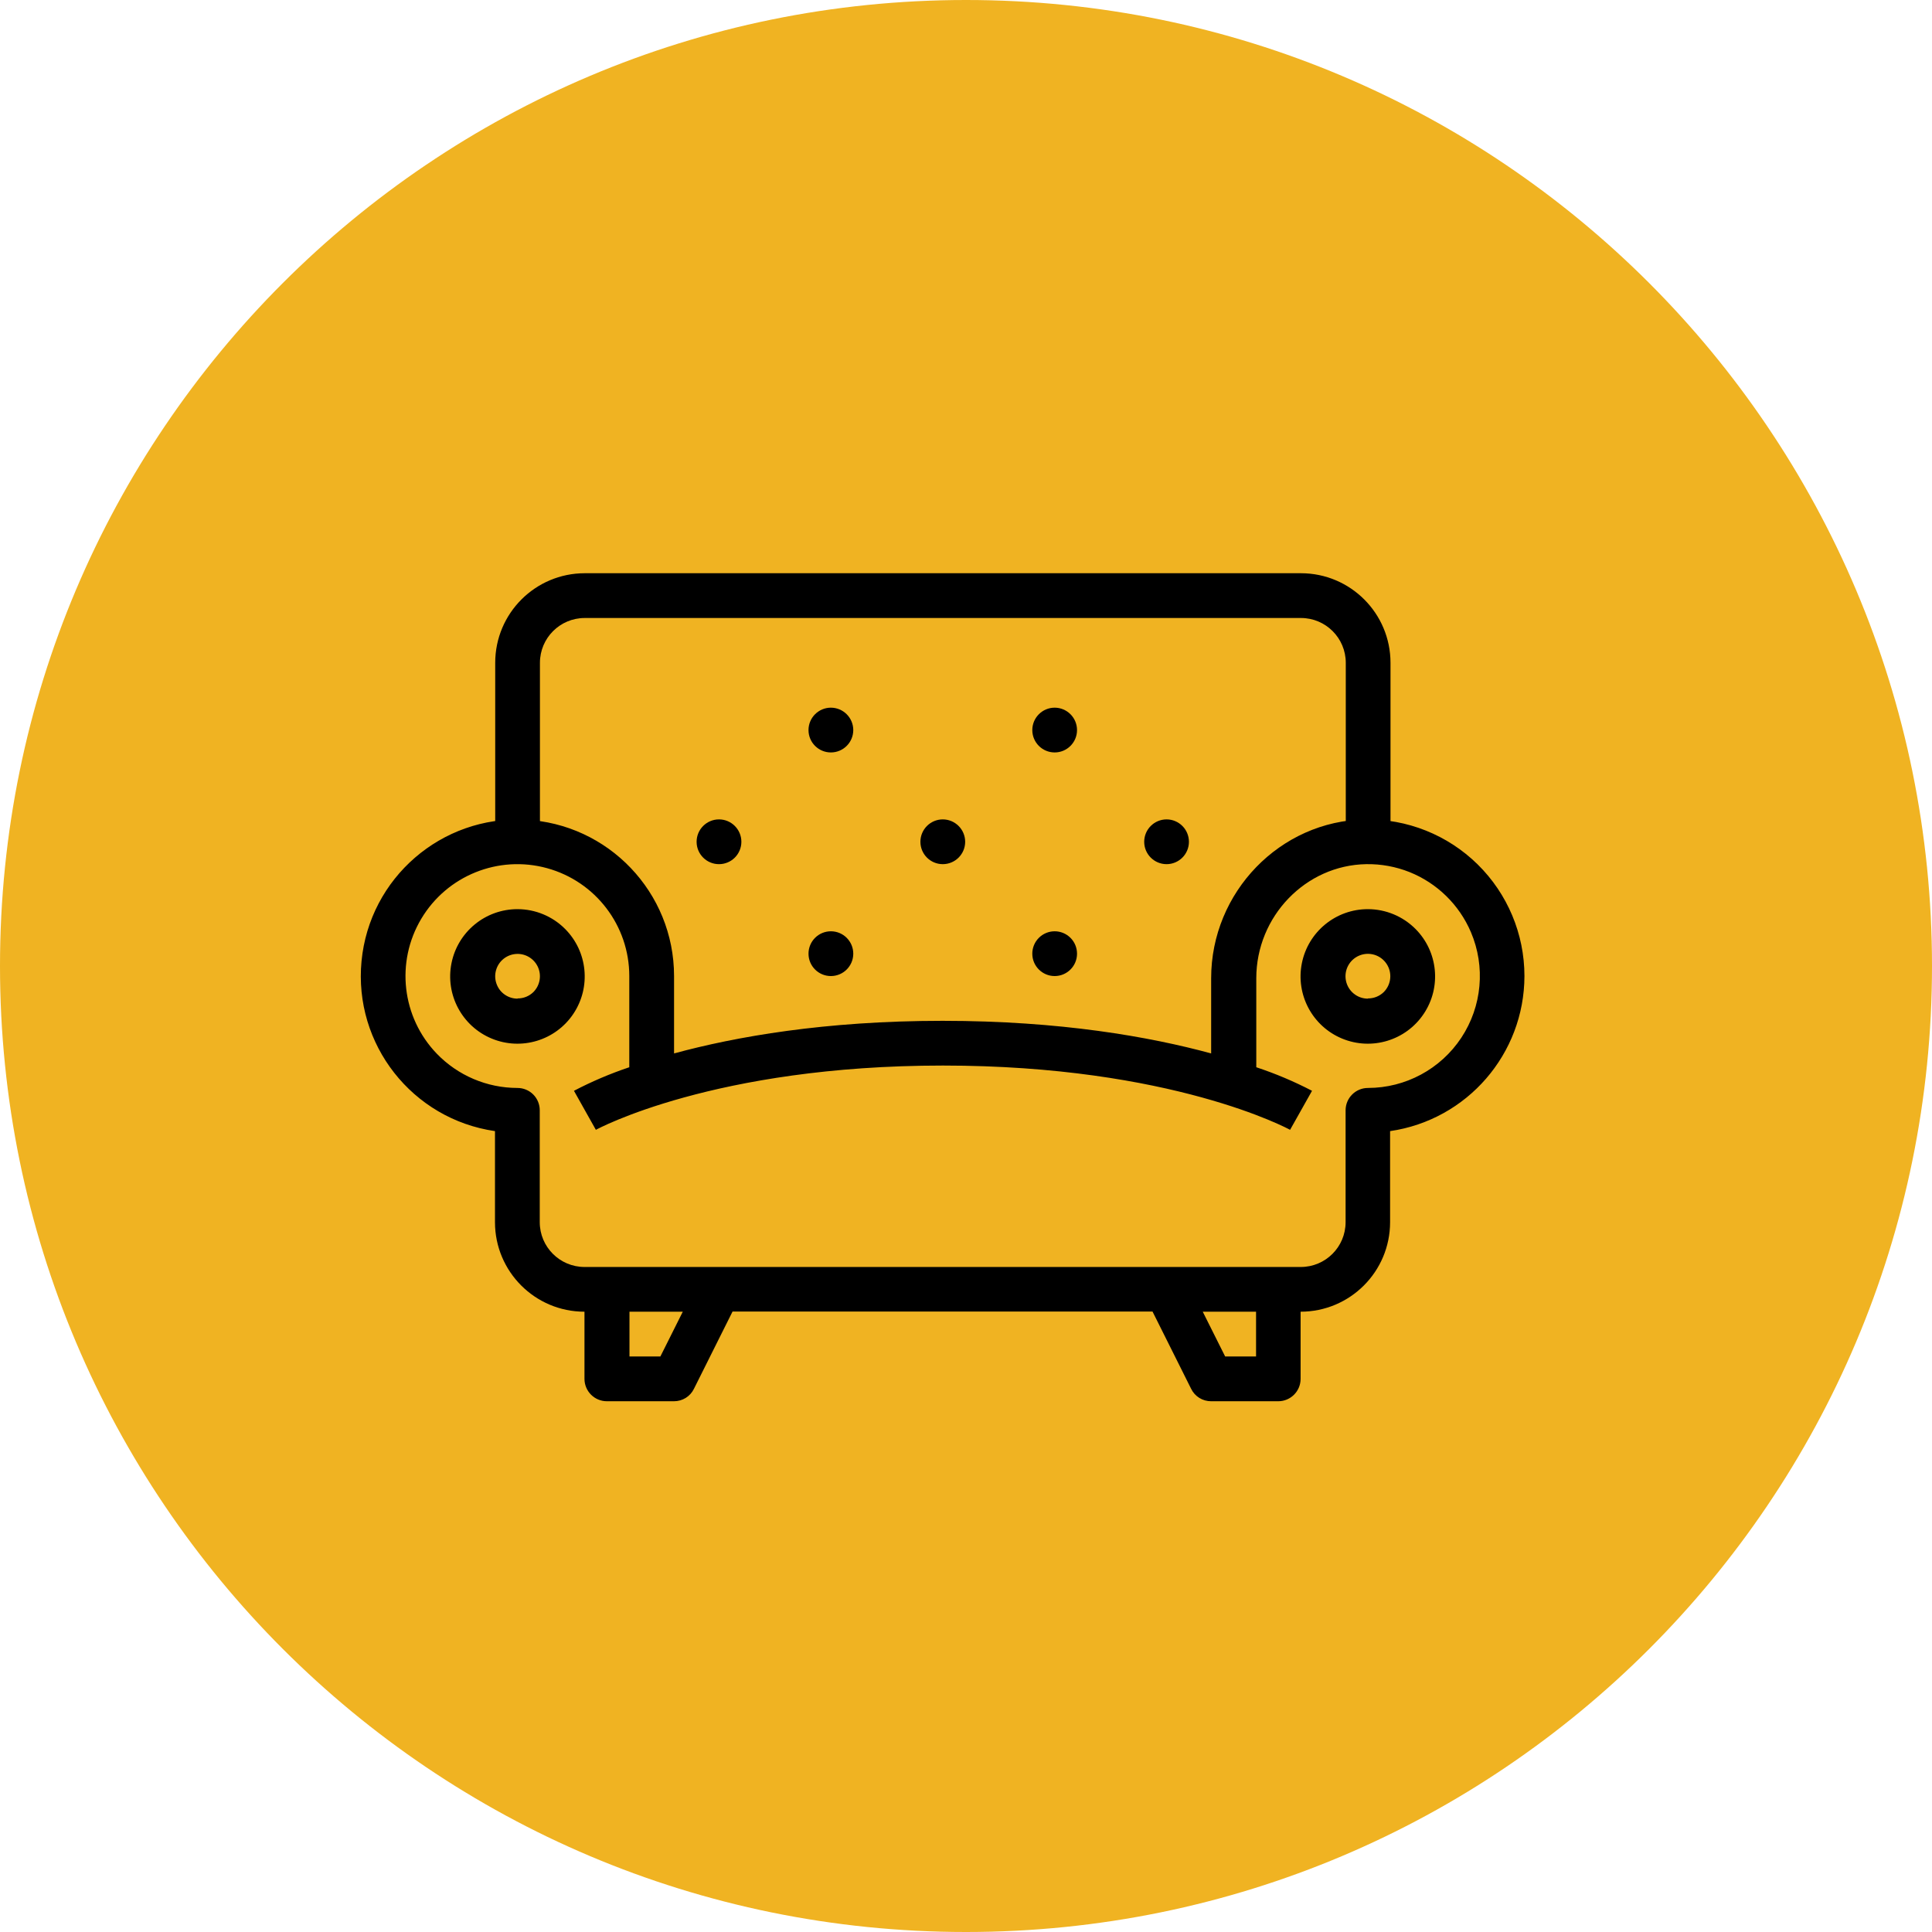
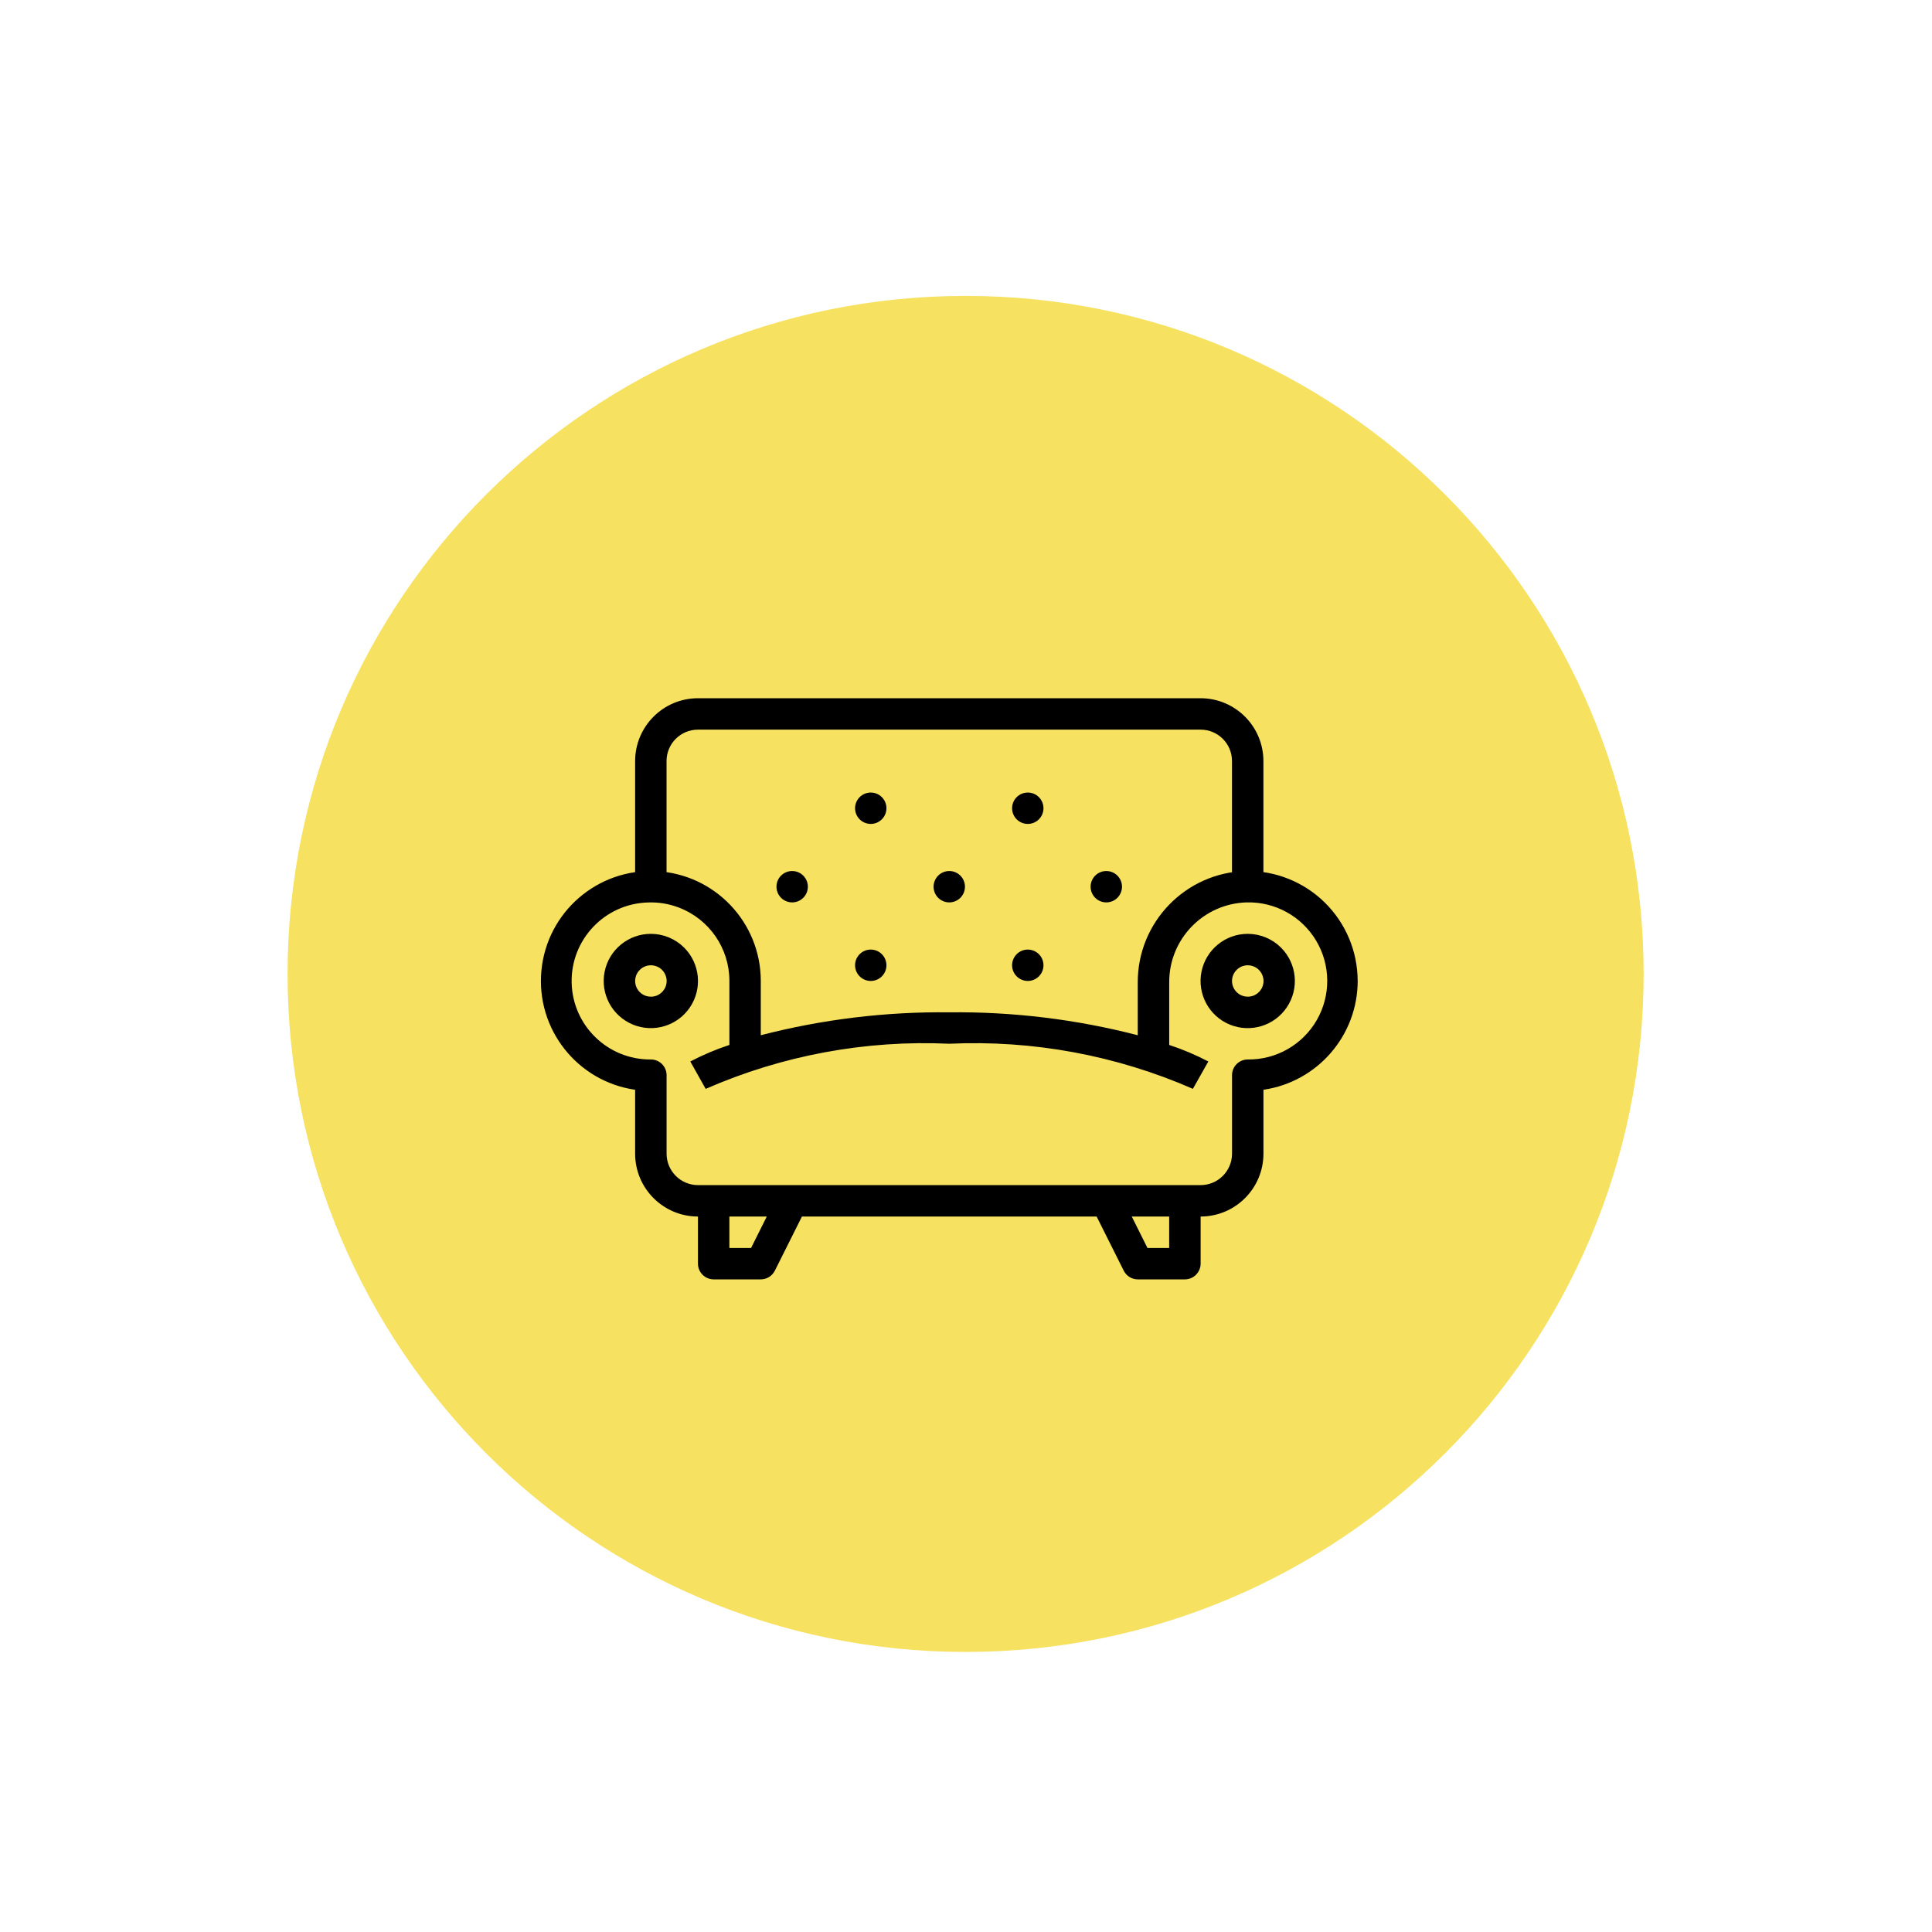
- <svg xmlns="http://www.w3.org/2000/svg" viewBox="0 0 420.76 420.76">
-   <defs>
-     <style>
-       .cls-1 {
-         fill: #f0b322;
-       }
-     </style>
-   </defs>
-   <g id="Layer_2" data-name="Layer 2">
-     <g id="Layer_1-2" data-name="Layer 1">
-       <circle class="cls-1" cx="210.38" cy="210.38" r="210.38" />
-       <path d="M112.72,198a14.65,14.65,0,1,0,10.33,4.29A14.65,14.65,0,0,0,112.72,198Zm0,19.49a4.85,4.85,0,0,1-2.71-.82,4.75,4.75,0,0,1-1.79-2.19,4.83,4.83,0,0,1-.28-2.81,4.87,4.87,0,1,1,8.22,4.39A4.83,4.83,0,0,1,112.72,217.44Z" />
-       <path d="M297.92,198a14.65,14.65,0,1,0,10.33,4.29A14.65,14.65,0,0,0,297.92,198Zm0,19.49a4.88,4.88,0,1,1,3.44-1.43A4.85,4.85,0,0,1,297.92,217.44Z" />
-       <path d="M332,212.57a34.12,34.12,0,0,0-34.7-34.11c-18.49.31-33.53,15.82-33.53,34.59v16.37c-13.35-3.63-32.83-7.1-58.49-7.1s-45.13,3.47-58.48,7.1V212.57a34.11,34.11,0,1,0-39,33.77v19.84a19.5,19.5,0,0,0,19.49,19.49V300.3a4.88,4.88,0,0,0,4.88,4.87h14.62a4.84,4.84,0,0,0,2.56-.73,4.77,4.77,0,0,0,1.79-2l8.4-16.81h91.46l8.4,16.81a4.77,4.77,0,0,0,1.79,2,4.85,4.85,0,0,0,2.57.73h14.62a4.87,4.87,0,0,0,4.87-4.87V285.67a19.5,19.5,0,0,0,19.49-19.49V246.34A34.18,34.18,0,0,0,332,212.57ZM143.82,295.42h-6.73v-9.75H148.7Zm129.73,0h-6.73l-4.88-9.75h11.61Zm24.37-58.48a4.87,4.87,0,0,0-4.87,4.87v24.37a9.76,9.76,0,0,1-9.75,9.75h-156a9.76,9.76,0,0,1-9.75-9.75V241.81a4.85,4.85,0,0,0-4.87-4.87,24.43,24.43,0,0,1-17.57-7.48,24.37,24.37,0,1,1,41.94-16.89v19.86A82.65,82.65,0,0,0,125,237.56l4.77,8.5c.25-.14,25.76-14,75.6-14s75.35,13.86,75.59,14l4.78-8.5a82,82,0,0,0-12.14-5.13V213.05c0-13.48,10.75-24.63,23.95-24.85a24.42,24.42,0,0,1,9.41,1.72A24.42,24.42,0,0,1,320.34,203a24.38,24.38,0,0,1-22.42,33.94Z" />
-       <path d="M117.59,144.34a9.76,9.76,0,0,1,9.75-9.75h156a9.76,9.76,0,0,1,9.75,9.75v36.85h9.74V144.34a19.51,19.51,0,0,0-19.49-19.5h-156a19.51,19.51,0,0,0-19.49,19.5V181.8h9.74Z" />
-       <path d="M176.08,159a4.88,4.88,0,0,1,4.87-4.88h0a4.89,4.89,0,0,1,4.88,4.88h0a4.88,4.88,0,0,1-4.88,4.87h0a4.87,4.87,0,0,1-4.87-4.87Z" />
-       <path d="M200.45,183.33a4.88,4.88,0,0,1,4.87-4.88h0a4.89,4.89,0,0,1,4.88,4.88h0a4.88,4.88,0,0,1-4.88,4.87h0a4.87,4.87,0,0,1-4.87-4.87Z" />
-       <path d="M151.71,183.33a4.88,4.88,0,0,1,4.87-4.88h0a4.88,4.88,0,0,1,4.88,4.88h0a4.87,4.87,0,0,1-4.88,4.87h0a4.87,4.87,0,0,1-4.87-4.87Z" />
-       <path d="M176.08,207.7a4.87,4.87,0,0,1,4.87-4.88h0a4.88,4.88,0,0,1,4.88,4.88h0a4.88,4.88,0,0,1-4.88,4.87h0a4.87,4.87,0,0,1-4.87-4.87Z" />
-       <path d="M224.82,159a4.88,4.88,0,0,1,4.87-4.88h0a4.88,4.88,0,0,1,4.87,4.88h0a4.87,4.87,0,0,1-4.87,4.87h0a4.87,4.87,0,0,1-4.87-4.87Z" />
-       <path d="M249.19,183.33a4.88,4.88,0,0,1,4.87-4.88h0a4.88,4.88,0,0,1,4.87,4.88h0a4.87,4.87,0,0,1-4.87,4.87h0a4.87,4.87,0,0,1-4.87-4.87Z" />
-       <path d="M224.82,207.7a4.87,4.87,0,0,1,4.87-4.88h0a4.87,4.87,0,0,1,4.87,4.88h0a4.87,4.87,0,0,1-4.87,4.87h0a4.87,4.87,0,0,1-4.87-4.87Z" />
-     </g>
+ <svg xmlns="http://www.w3.org/2000/svg" id="Layer_1" data-name="Layer 1" viewBox="0 0 50 50">
+   <g>
+     <circle cx="24.99" cy="25.205" r="17.547" style="fill: #f6e160" />
+     <path d="M16.844,24.168a1.22,1.22,0,1,0,.862.357A1.219,1.219,0,0,0,16.844,24.168Zm0,1.626a.406.406,0,0,1-.287-.694.407.407,0,0,1,.443-.088.406.406,0,0,1-.156.782Z" />
+     <path d="M32.291,24.168a1.22,1.22,0,1,0,.862.357A1.219,1.219,0,0,0,32.291,24.168Zm0,1.626a.406.406,0,0,1-.287-.694.407.407,0,0,1,.443-.088.406.406,0,0,1-.156.782Z" />
+     <path d="M35.136,25.386a2.847,2.847,0,0,0-2.894-2.845,2.879,2.879,0,0,0-2.797,2.885v1.366a18.607,18.607,0,0,0-4.878-.593,18.608,18.608,0,0,0-4.878.593v-1.406a2.845,2.845,0,1,0-3.252,2.817v1.655a1.628,1.628,0,0,0,1.626,1.626v1.219a.408.408,0,0,0,.406.407h1.22a.404.404,0,0,0,.214-.061.412.412,0,0,0,.15-.164l.701-1.401h7.627l.701,1.401a.412.412,0,0,0,.15.164.404.404,0,0,0,.214.061h1.22a.408.408,0,0,0,.406-.407v-1.219a1.628,1.628,0,0,0,1.626-1.626v-1.655a2.851,2.851,0,0,0,2.439-2.817Zm-15.698,6.911h-.562v-.813h.968Zm10.82,0h-.562l-.406-.813h.968Zm2.033-4.878a.406.406,0,0,0-.406.406v2.033a.815.815,0,0,1-.813.813H18.064a.815.815,0,0,1-.813-.813v-2.033a.406.406,0,0,0-.406-.406,2.032,2.032,0,0,1-.08-4.063,2.014,2.014,0,0,1,.802.131,2.031,2.031,0,0,1,1.31,1.899v1.657a6.665,6.665,0,0,0-1.012.428l.398.709a14.094,14.094,0,0,1,6.305-1.168,14.11,14.11,0,0,1,6.304,1.167l.399-.708a6.675,6.675,0,0,0-1.012-.428v-1.617a2.062,2.062,0,0,1,1.998-2.072,2.033,2.033,0,1,1,.035,4.065Z" />
+     <path d="M17.25,19.696a.813.813,0,0,1,.813-.813H31.071a.813.813,0,0,1,.813.813V22.77h.813v-3.074a1.628,1.628,0,0,0-1.626-1.626H18.063a1.628,1.628,0,0,0-1.626,1.626v3.125h.813Z" />
+     <path d="M22.129,20.916a.406.406,0,1,1,.406.407A.406.406,0,0,1,22.129,20.916Z" />
+     <path d="M24.161,22.947a.406.406,0,1,1,.406.407A.406.406,0,0,1,24.161,22.947Z" />
+     <path d="M20.095,22.947a.406.406,0,1,1,.406.407A.406.406,0,0,1,20.095,22.947Z" />
+     <path d="M22.129,24.981a.406.406,0,1,1,.406.406A.407.407,0,0,1,22.129,24.981Z" />
+     <path d="M26.193,20.916a.406.406,0,1,1,.406.407A.406.406,0,0,1,26.193,20.916Z" />
+     <path d="M28.225,22.947a.406.406,0,1,1,.406.407A.406.406,0,0,1,28.225,22.947Z" />
+     <path d="M26.193,24.981a.406.406,0,1,1,.406.406A.407.407,0,0,1,26.193,24.981Z" />
  </g>
</svg>
